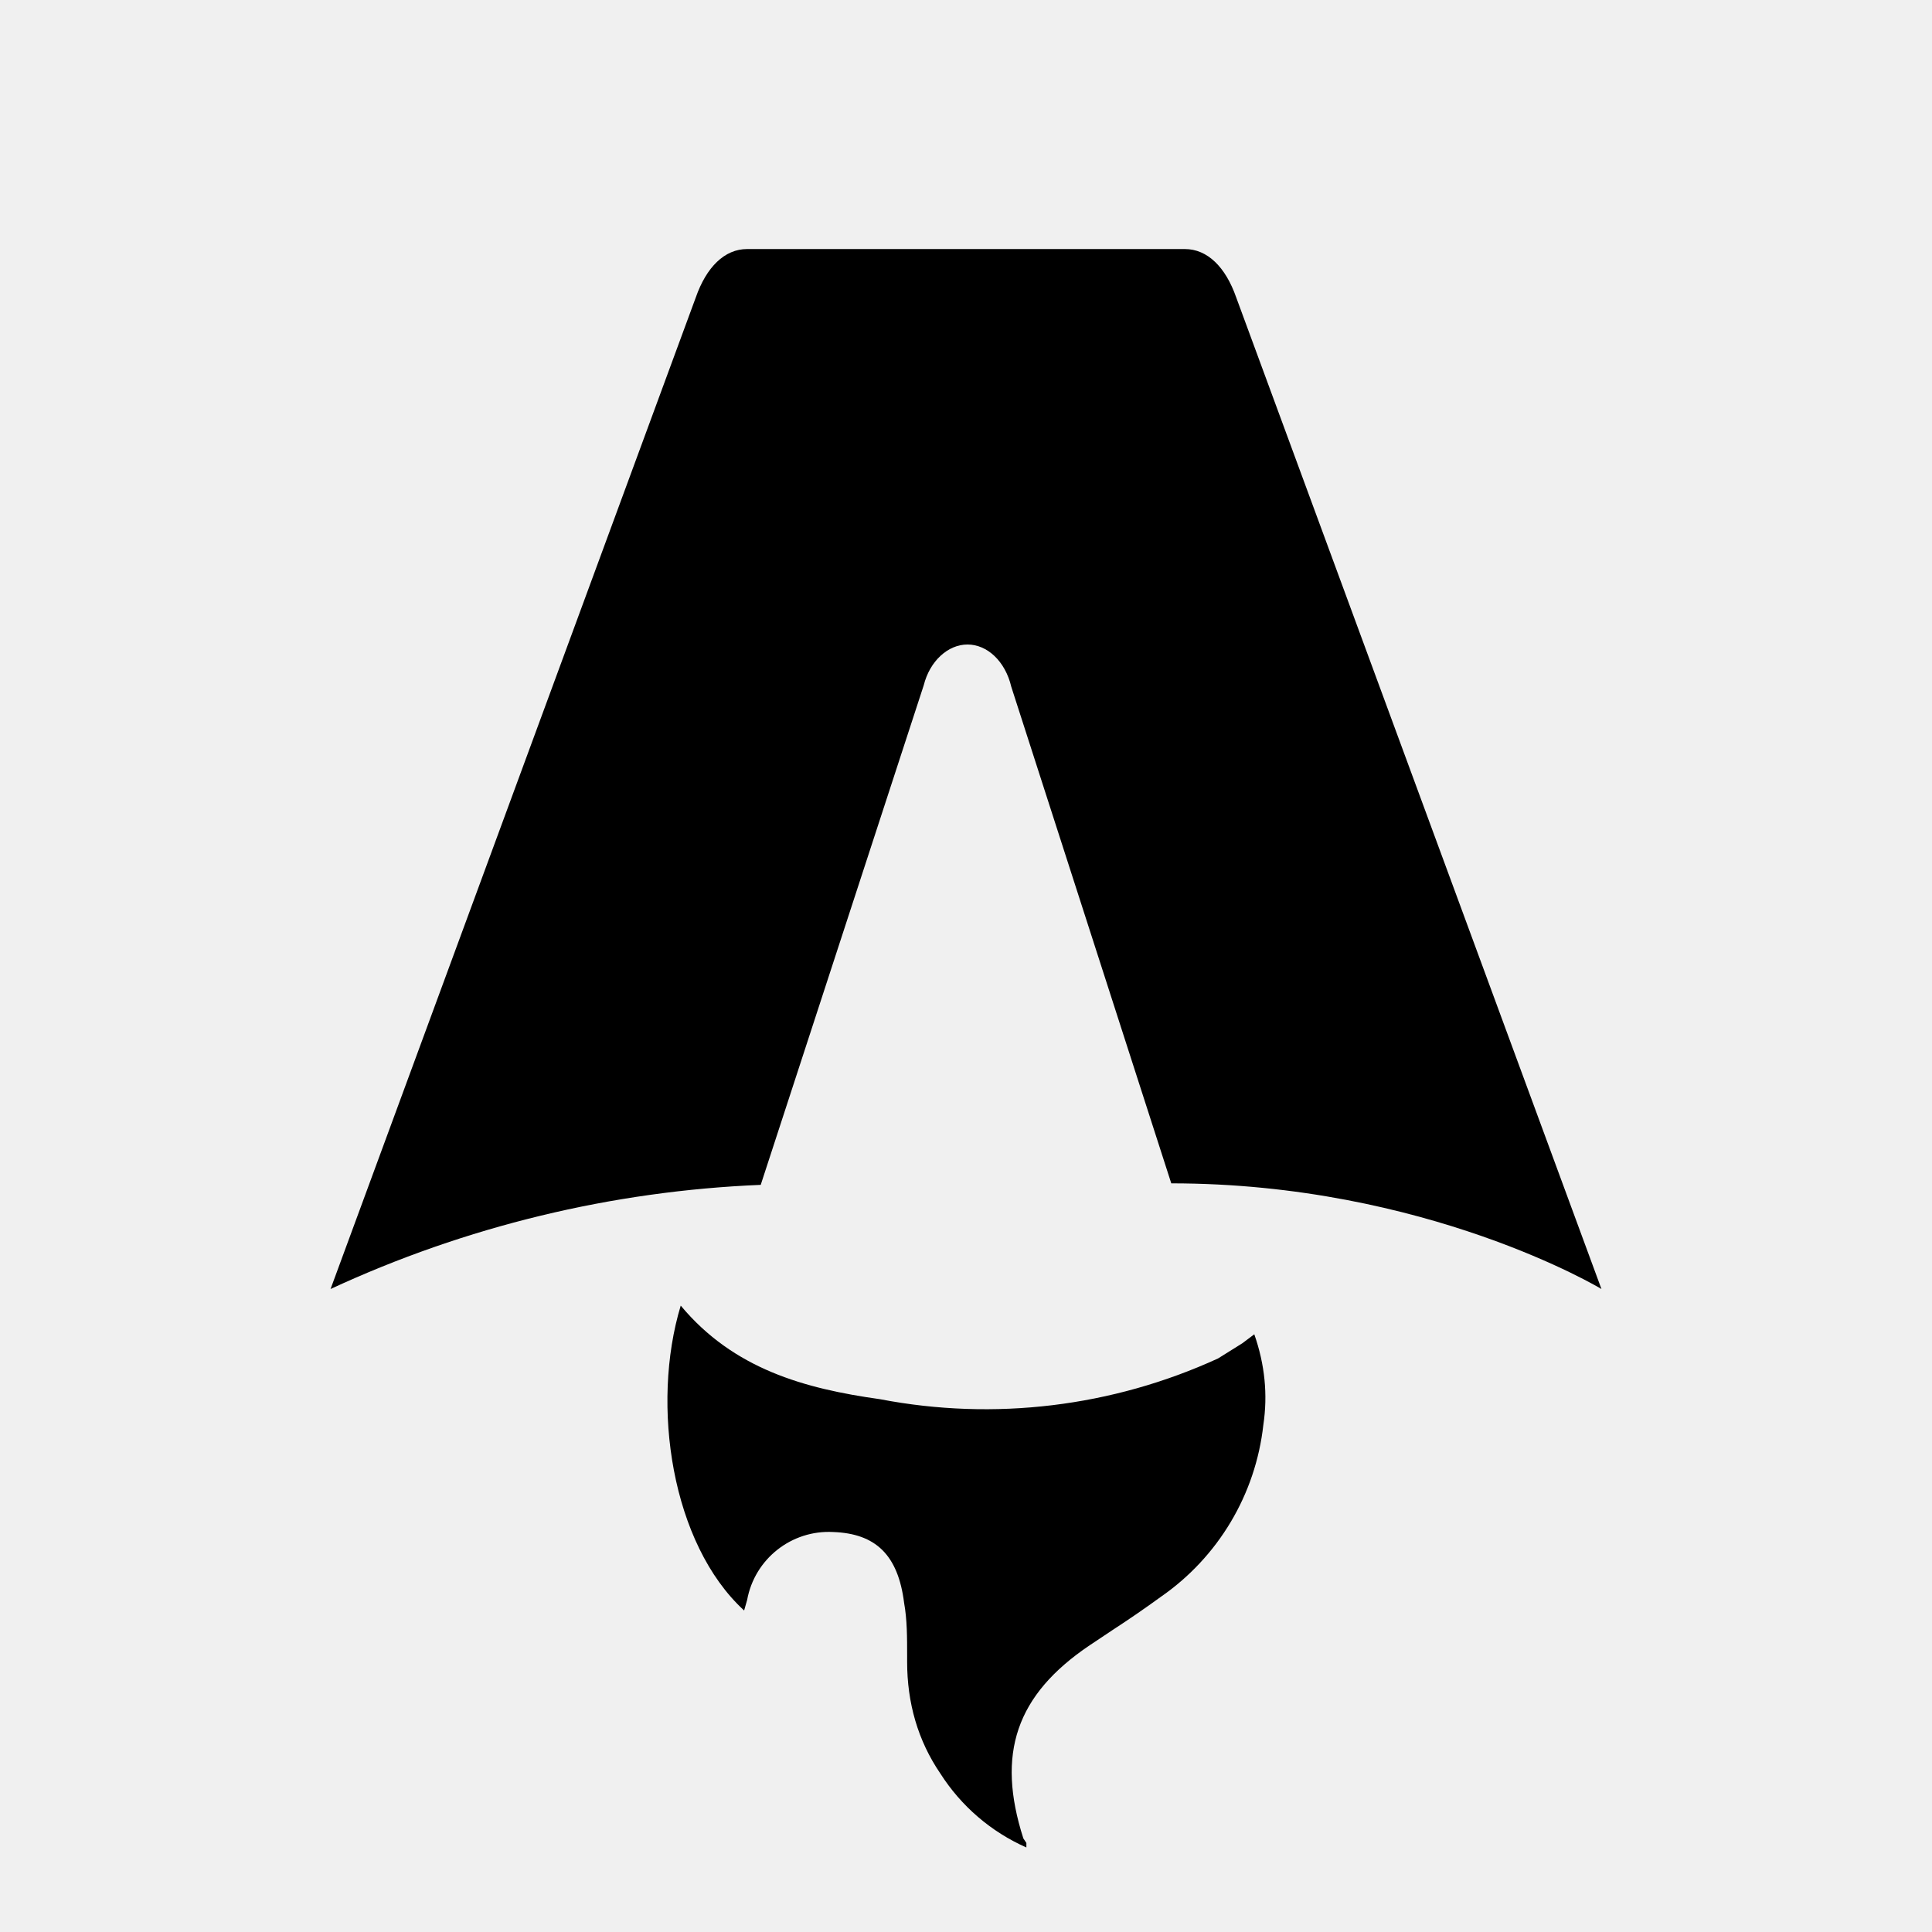
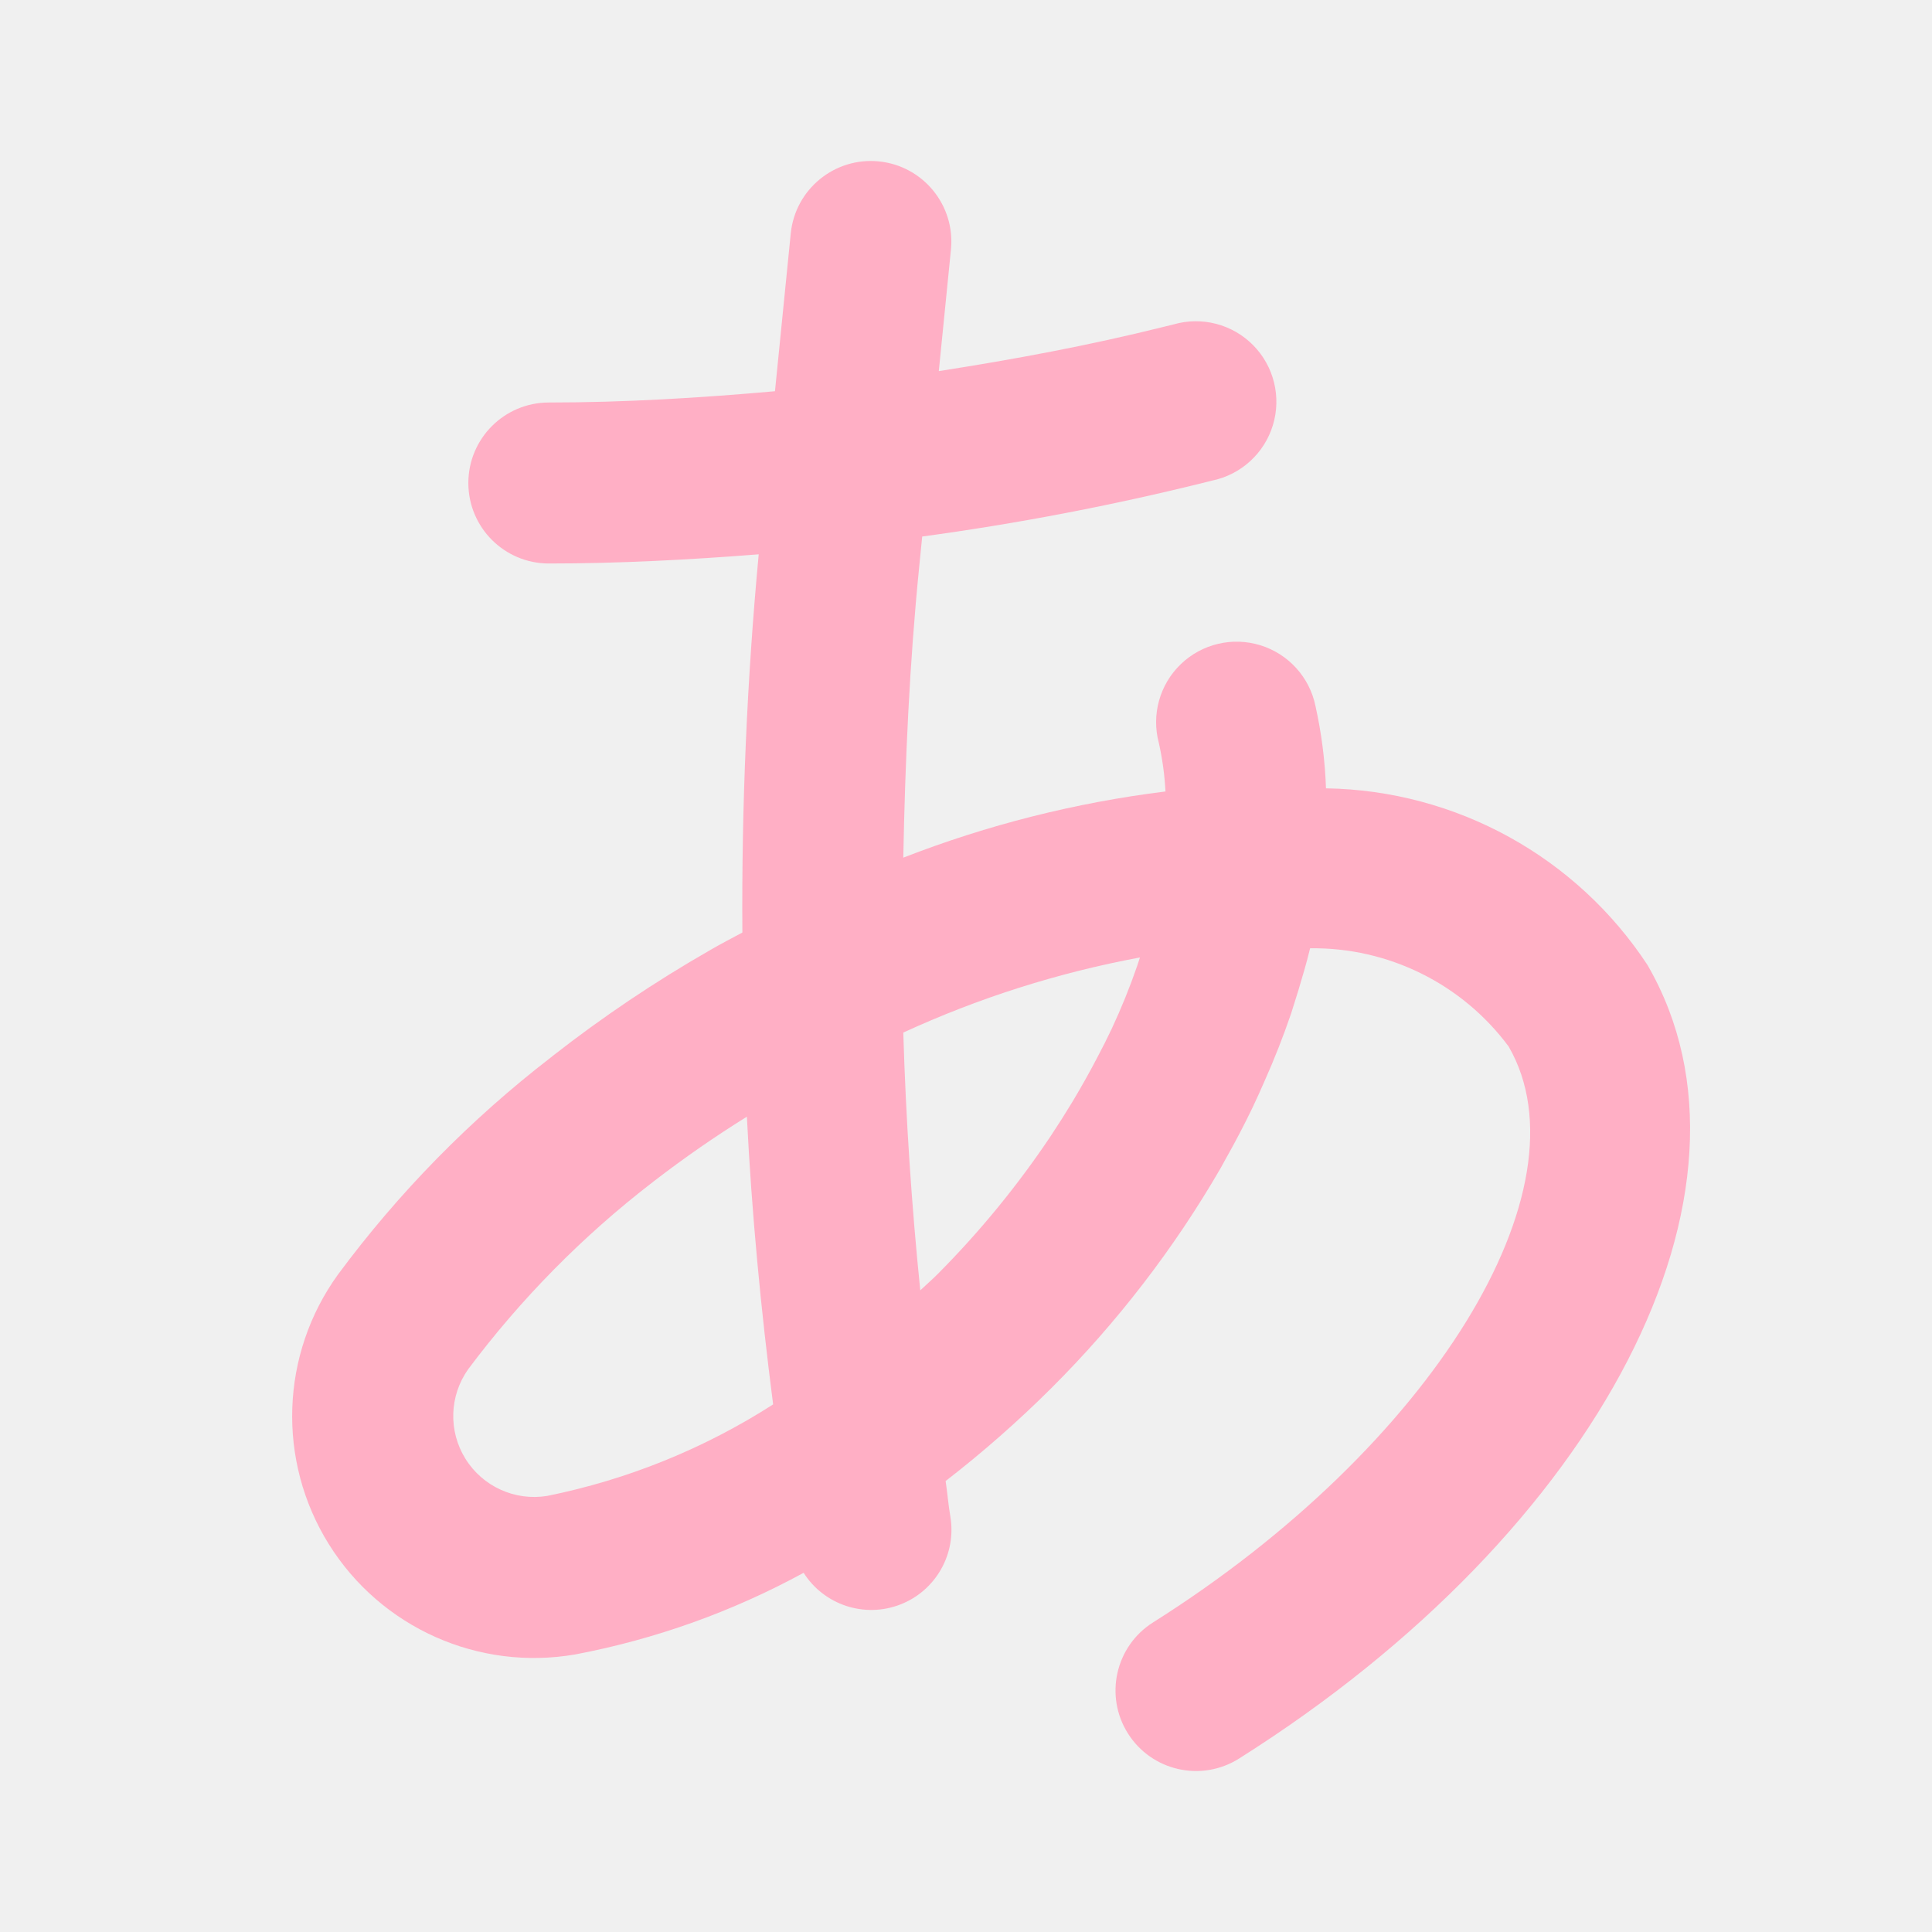
- <svg xmlns="http://www.w3.org/2000/svg" fill="none" viewBox="0 0 128 128">
-   <path d="M50.4 78.5a75.1 75.1 0 0 0-28.5 6.9l24.2-65.7c.7-2 1.9-3.2 3.4-3.2h29c1.5 0 2.7 1.2 3.4 3.2l24.2 65.7s-11.6-7-28.5-7L67 45.5c-.4-1.7-1.6-2.8-2.9-2.8-1.3 0-2.5 1.1-2.9 2.7L50.4 78.5Zm-1.1 28.2Zm-4.2-20.2c-2 6.6-.6 15.8 4.2 20.2a17.5 17.5 0 0 1 .2-.7 5.5 5.5 0 0 1 5.7-4.5c2.8.1 4.3 1.5 4.7 4.7.2 1.1.2 2.3.2 3.5v.4c0 2.7.7 5.2 2.2 7.4a13 13 0 0 0 5.7 4.9v-.3l-.2-.3c-1.8-5.6-.5-9.5 4.4-12.8l1.5-1a73 73 0 0 0 3.2-2.2 16 16 0 0 0 6.8-11.4c.3-2 .1-4-.6-6l-.8.6-1.6 1a37 37 0 0 1-22.4 2.7c-5-.7-9.7-2-13.2-6.2Z" />
-   <style>
-         path { fill: #000; }
-         @media (prefers-color-scheme: dark) {
-             path { fill: #FFF; }
-         }
-     </style>
+ <svg xmlns="http://www.w3.org/2000/svg" width="1em" height="1em" viewBox="0 0 24 24">
+   <path fill="rgb(255, 175, 197)" d="M20.472 11.997a4.87 4.87 0 0 0-4-2.204a5.6 5.6 0 0 0-.131-1.024a1 1 0 1 0-1.945.462a3.6 3.6 0 0 1 .082.601a13.6 13.6 0 0 0-3.257.822c.023-1.204.077-2.407.197-3.607l.038-.382A33 33 0 0 0 14.938 6l.12-.03a1 1 0 1 0-.48-1.94l-.122.03c-.922.23-1.856.404-2.794.55l.151-1.51a1 1 0 0 0-1.99-.2l-.196 1.96c-.934.083-1.87.14-2.809.14a1 1 0 0 0 0 2c.87 0 1.74-.046 2.607-.114a47 47 0 0 0-.203 4.698c-.134.073-.27.142-.403.22a16.4 16.4 0 0 0-1.949 1.31l-.022.018a13.7 13.7 0 0 0-2.649 2.7a3.004 3.004 0 0 0 2.947 4.72a9.7 9.7 0 0 0 2.837-1.014a.996.996 0 0 0 1.822-.703c-.025-.145-.036-.291-.058-.437a14 14 0 0 0 1.314-1.155a13.2 13.2 0 0 0 2.101-2.73l.065-.118q.178-.315.332-.635q.079-.167.151-.333a10 10 0 0 0 .329-.838l.09-.287c.05-.169.101-.337.141-.504l.005-.018A3.02 3.02 0 0 1 18.741 13c1.019 1.767-.963 4.977-4.417 7.154a1 1 0 1 0 1.067 1.692c4.499-2.836 6.683-7.069 5.08-9.849M6.796 18.583a1.005 1.005 0 0 1-.98-1.574a12 12 0 0 1 2.291-2.323l.027-.021a14 14 0 0 1 1.144-.793c.06 1.195.173 2.386.326 3.574a8.2 8.2 0 0 1-2.808 1.137M14.126 12a8 8 0 0 1-.316.78q-.085.18-.18.358q-.145.278-.311.554q-.127.21-.265.418a11.5 11.5 0 0 1-1.408 1.719c-.07.07-.143.133-.214.2q-.163-1.597-.211-3.202a12.5 12.5 0 0 1 2.94-.933z" />
</svg>
